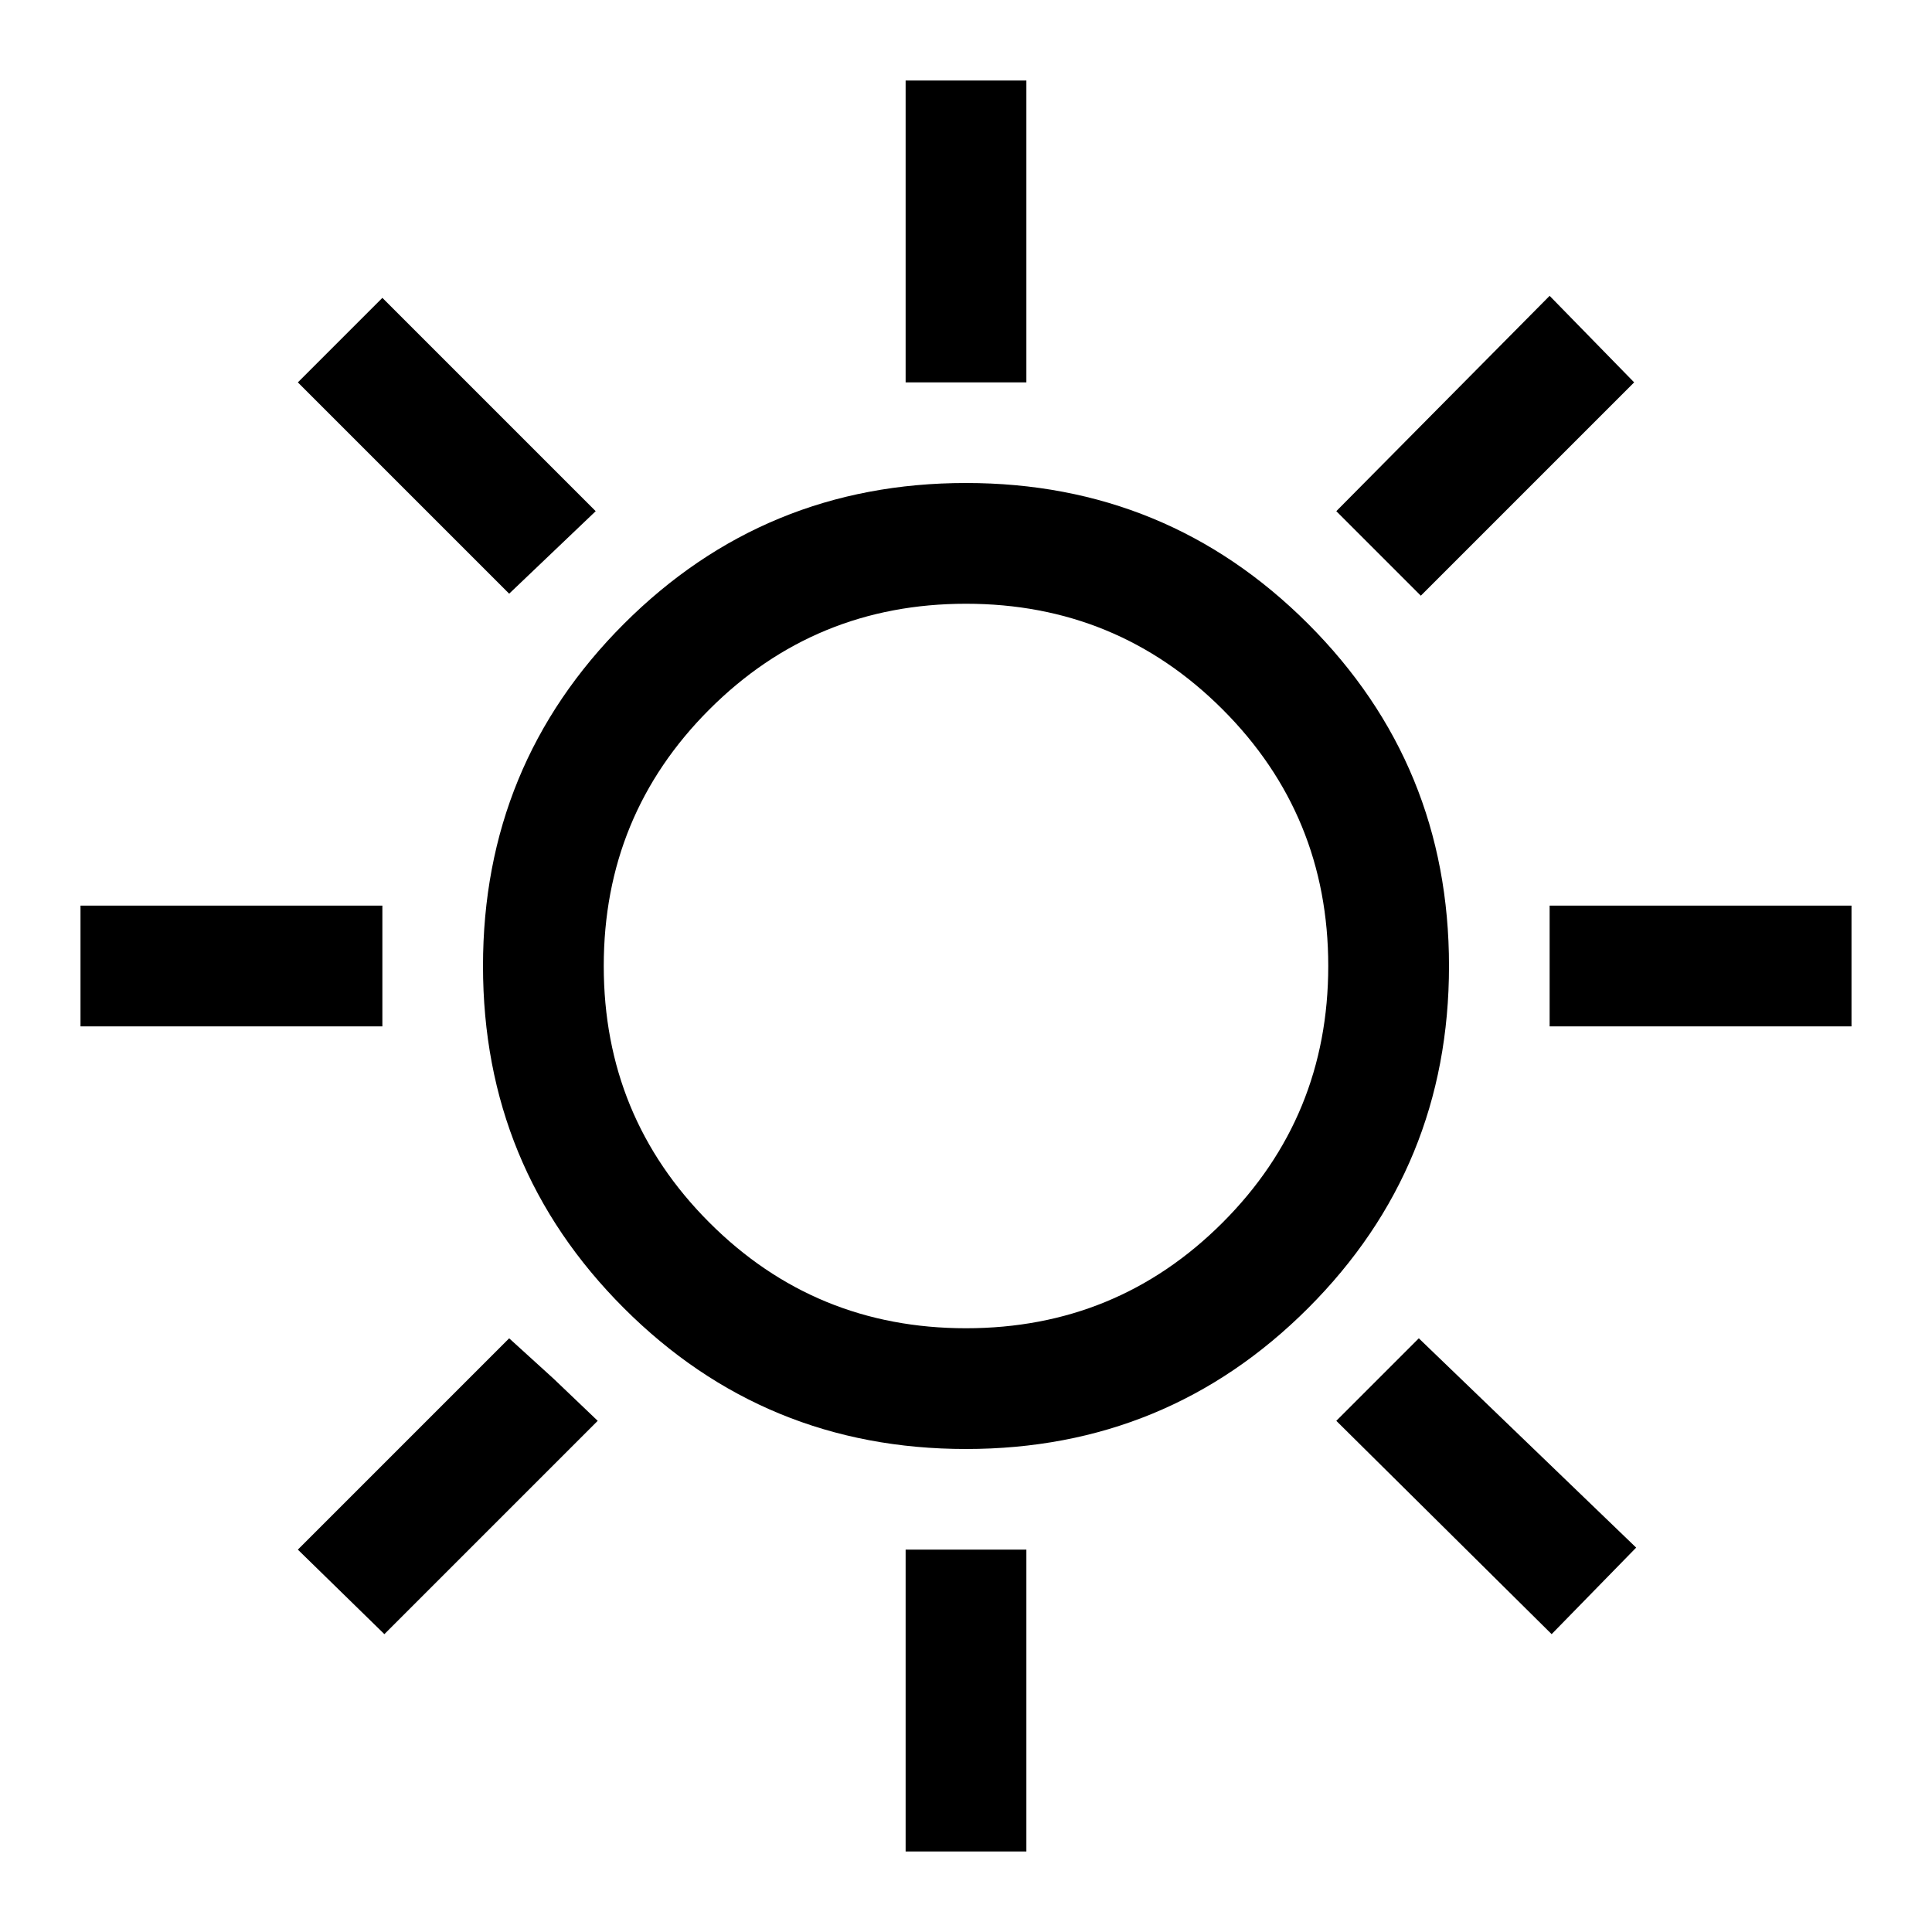
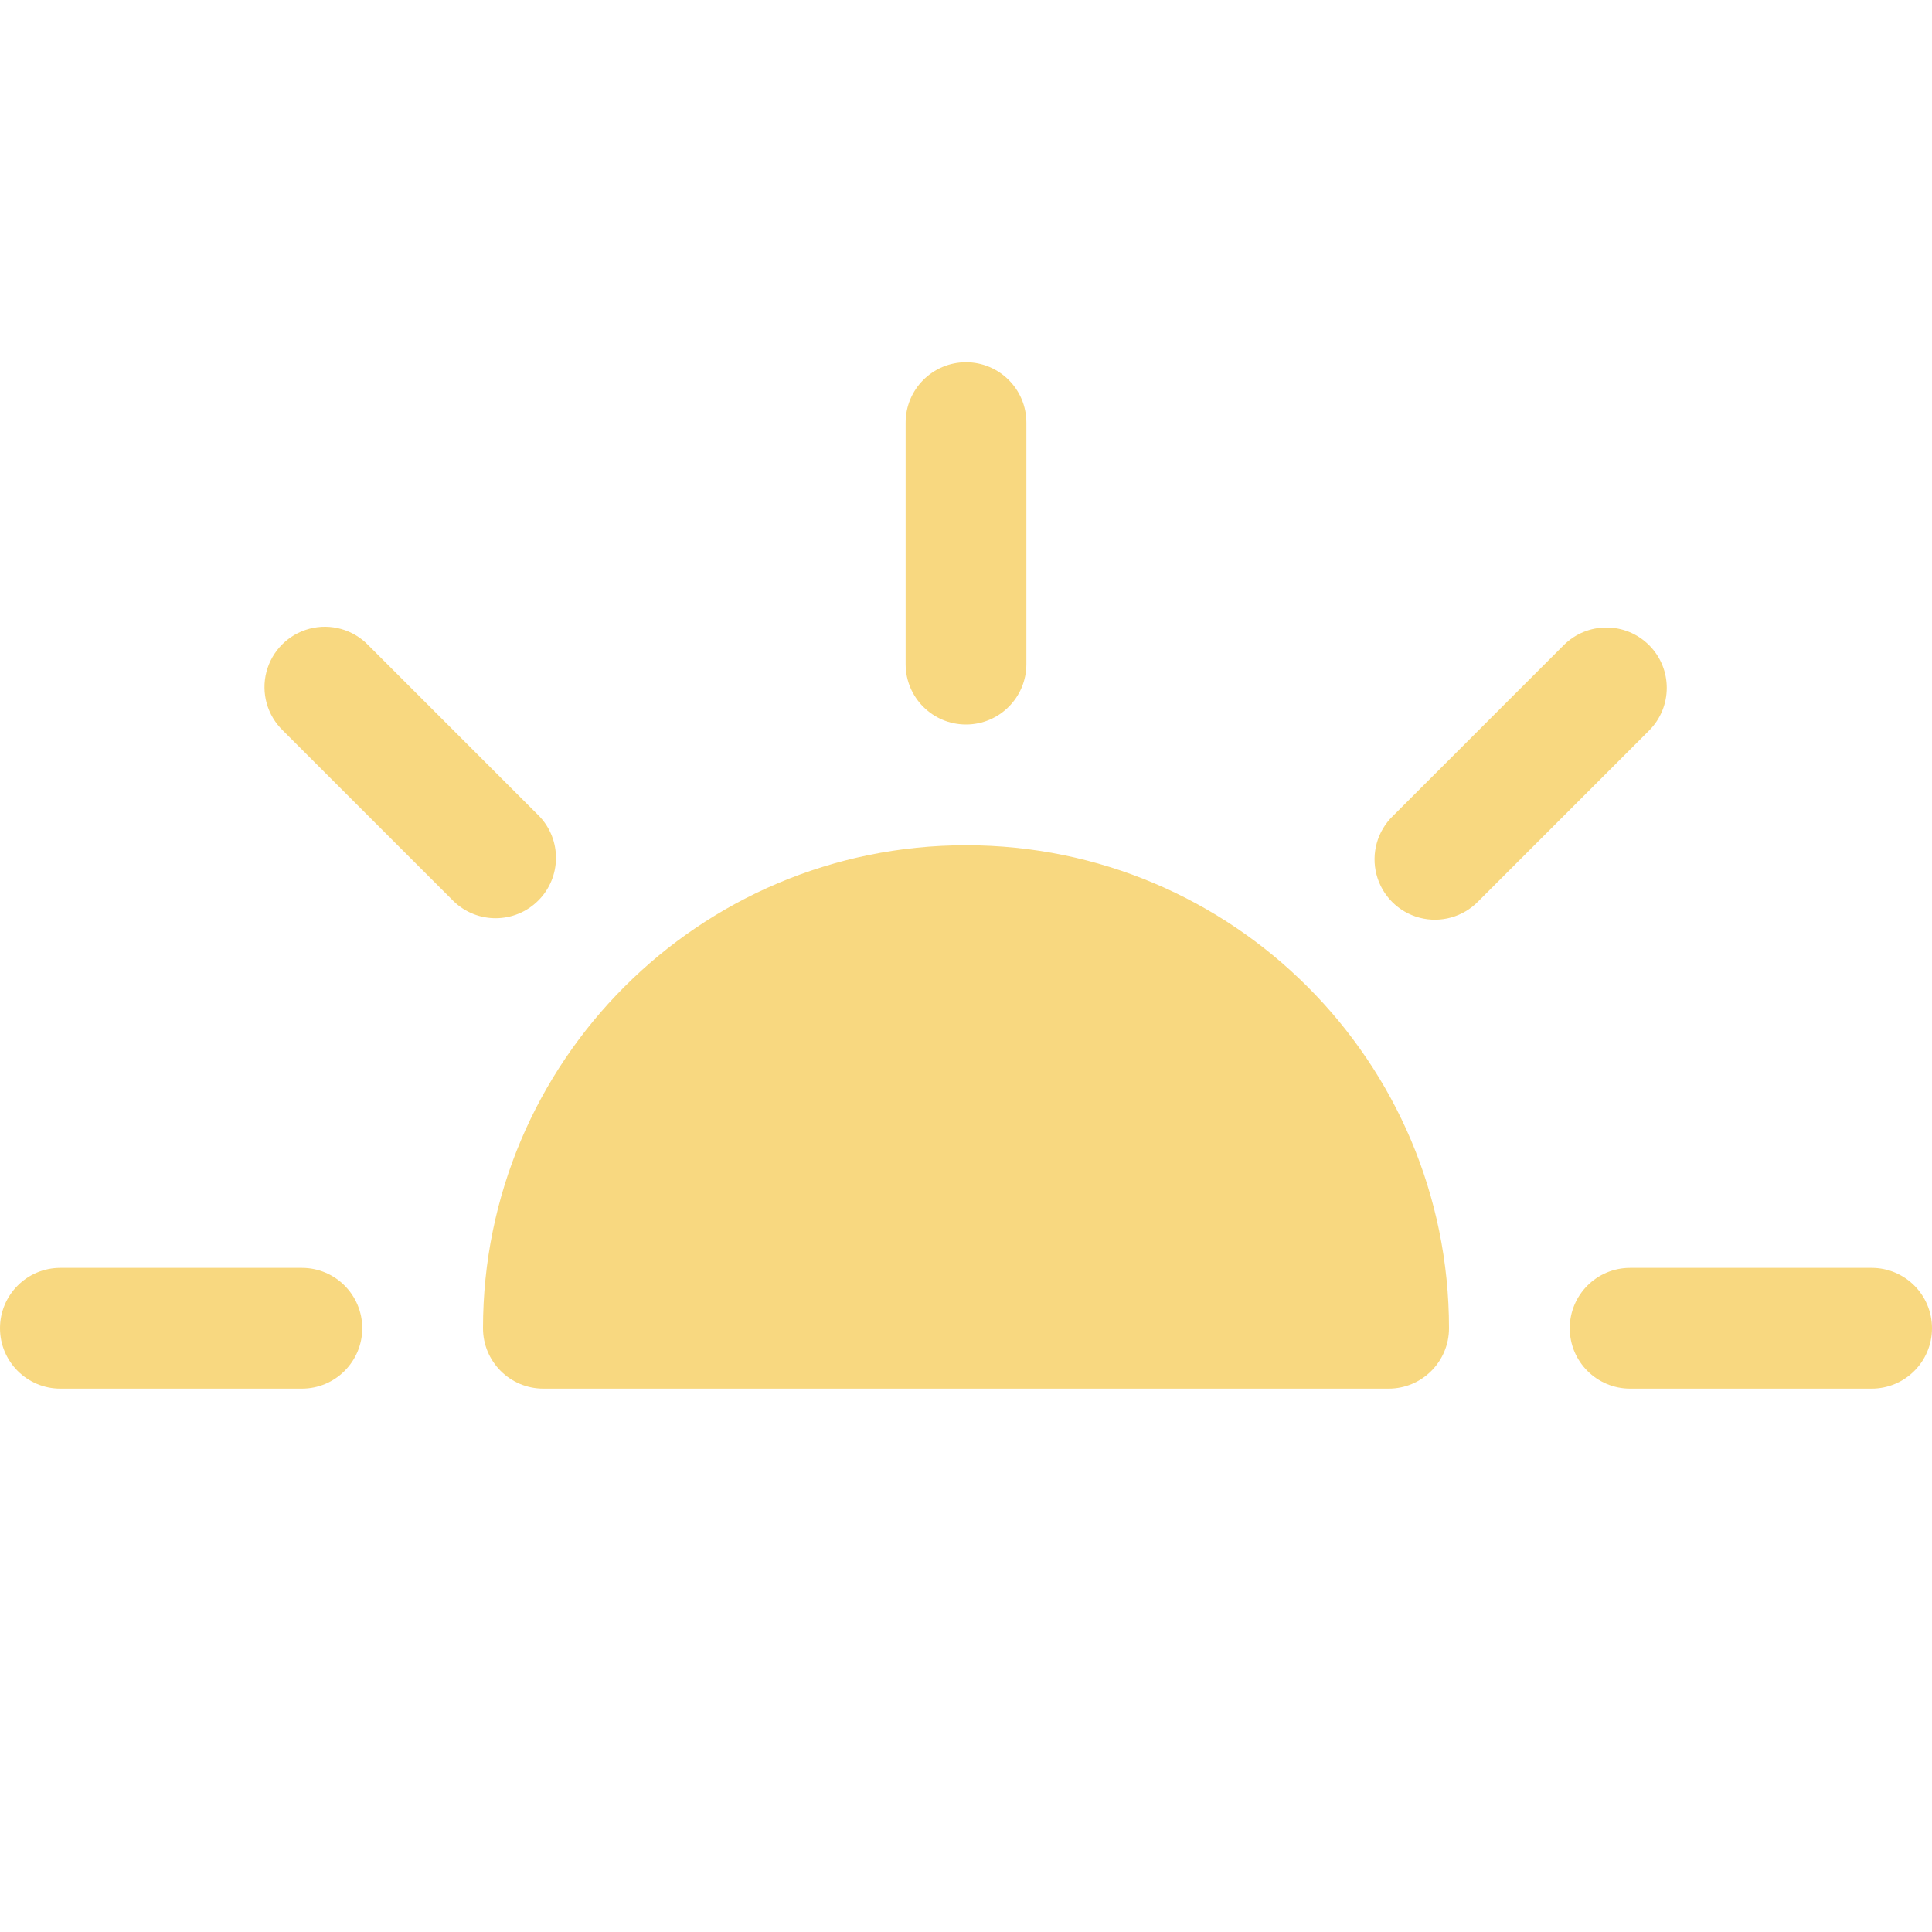
- <svg xmlns="http://www.w3.org/2000/svg" height="48" viewBox="0 -960 960 960" width="48">
-   <path d="M450-770v-150h60v150h-60Zm256 106-42-42 106-107 42 43-106 106Zm64 214v-60h150v60H770ZM450-40v-150h60v150h-60ZM253-665 148-770l42-42 106 106-43 41Zm518 517L664-254l41-41 108 104-42 43ZM40-450v-60h150v60H40Zm151 302-43-42 105-105 22 20 22 21-106 106Zm289-92q-100 0-170-70t-70-170q0-100 70-170t170-70q100 0 170 70t70 170q0 100-70 170t-170 70Zm0-60q75 0 127.5-52.5T660-480q0-75-52.5-127.5T480-660q-75 0-127.5 52.5T300-480q0 75 52.5 127.5T480-300Zm0-180Z" />
+ <svg xmlns="http://www.w3.org/2000/svg" width="16" height="16" fill="#F8D880" class="bi bi-brightness-alt-high-fill" viewBox="0 0 16 16">
+   <path d="M8 3a.5.5 0 0 1 .5.5v2a.5.5 0 0 1-1 0v-2A.5.5 0 0 1 8 3m8 8a.5.5 0 0 1-.5.5h-2a.5.5 0 0 1 0-1h2a.5.5 0 0 1 .5.5m-13.5.5a.5.5 0 0 0 0-1h-2a.5.5 0 0 0 0 1zm11.157-6.157a.5.5 0 0 1 0 .707l-1.414 1.414a.5.5 0 1 1-.707-.707l1.414-1.414a.5.5 0 0 1 .707 0m-9.9 2.121a.5.5 0 0 0 .707-.707L3.05 5.343a.5.5 0 1 0-.707.707zM8 7a4 4 0 0 0-4 4 .5.5 0 0 0 .5.5h7a.5.5 0 0 0 .5-.5 4 4 0 0 0-4-4" />
</svg>
